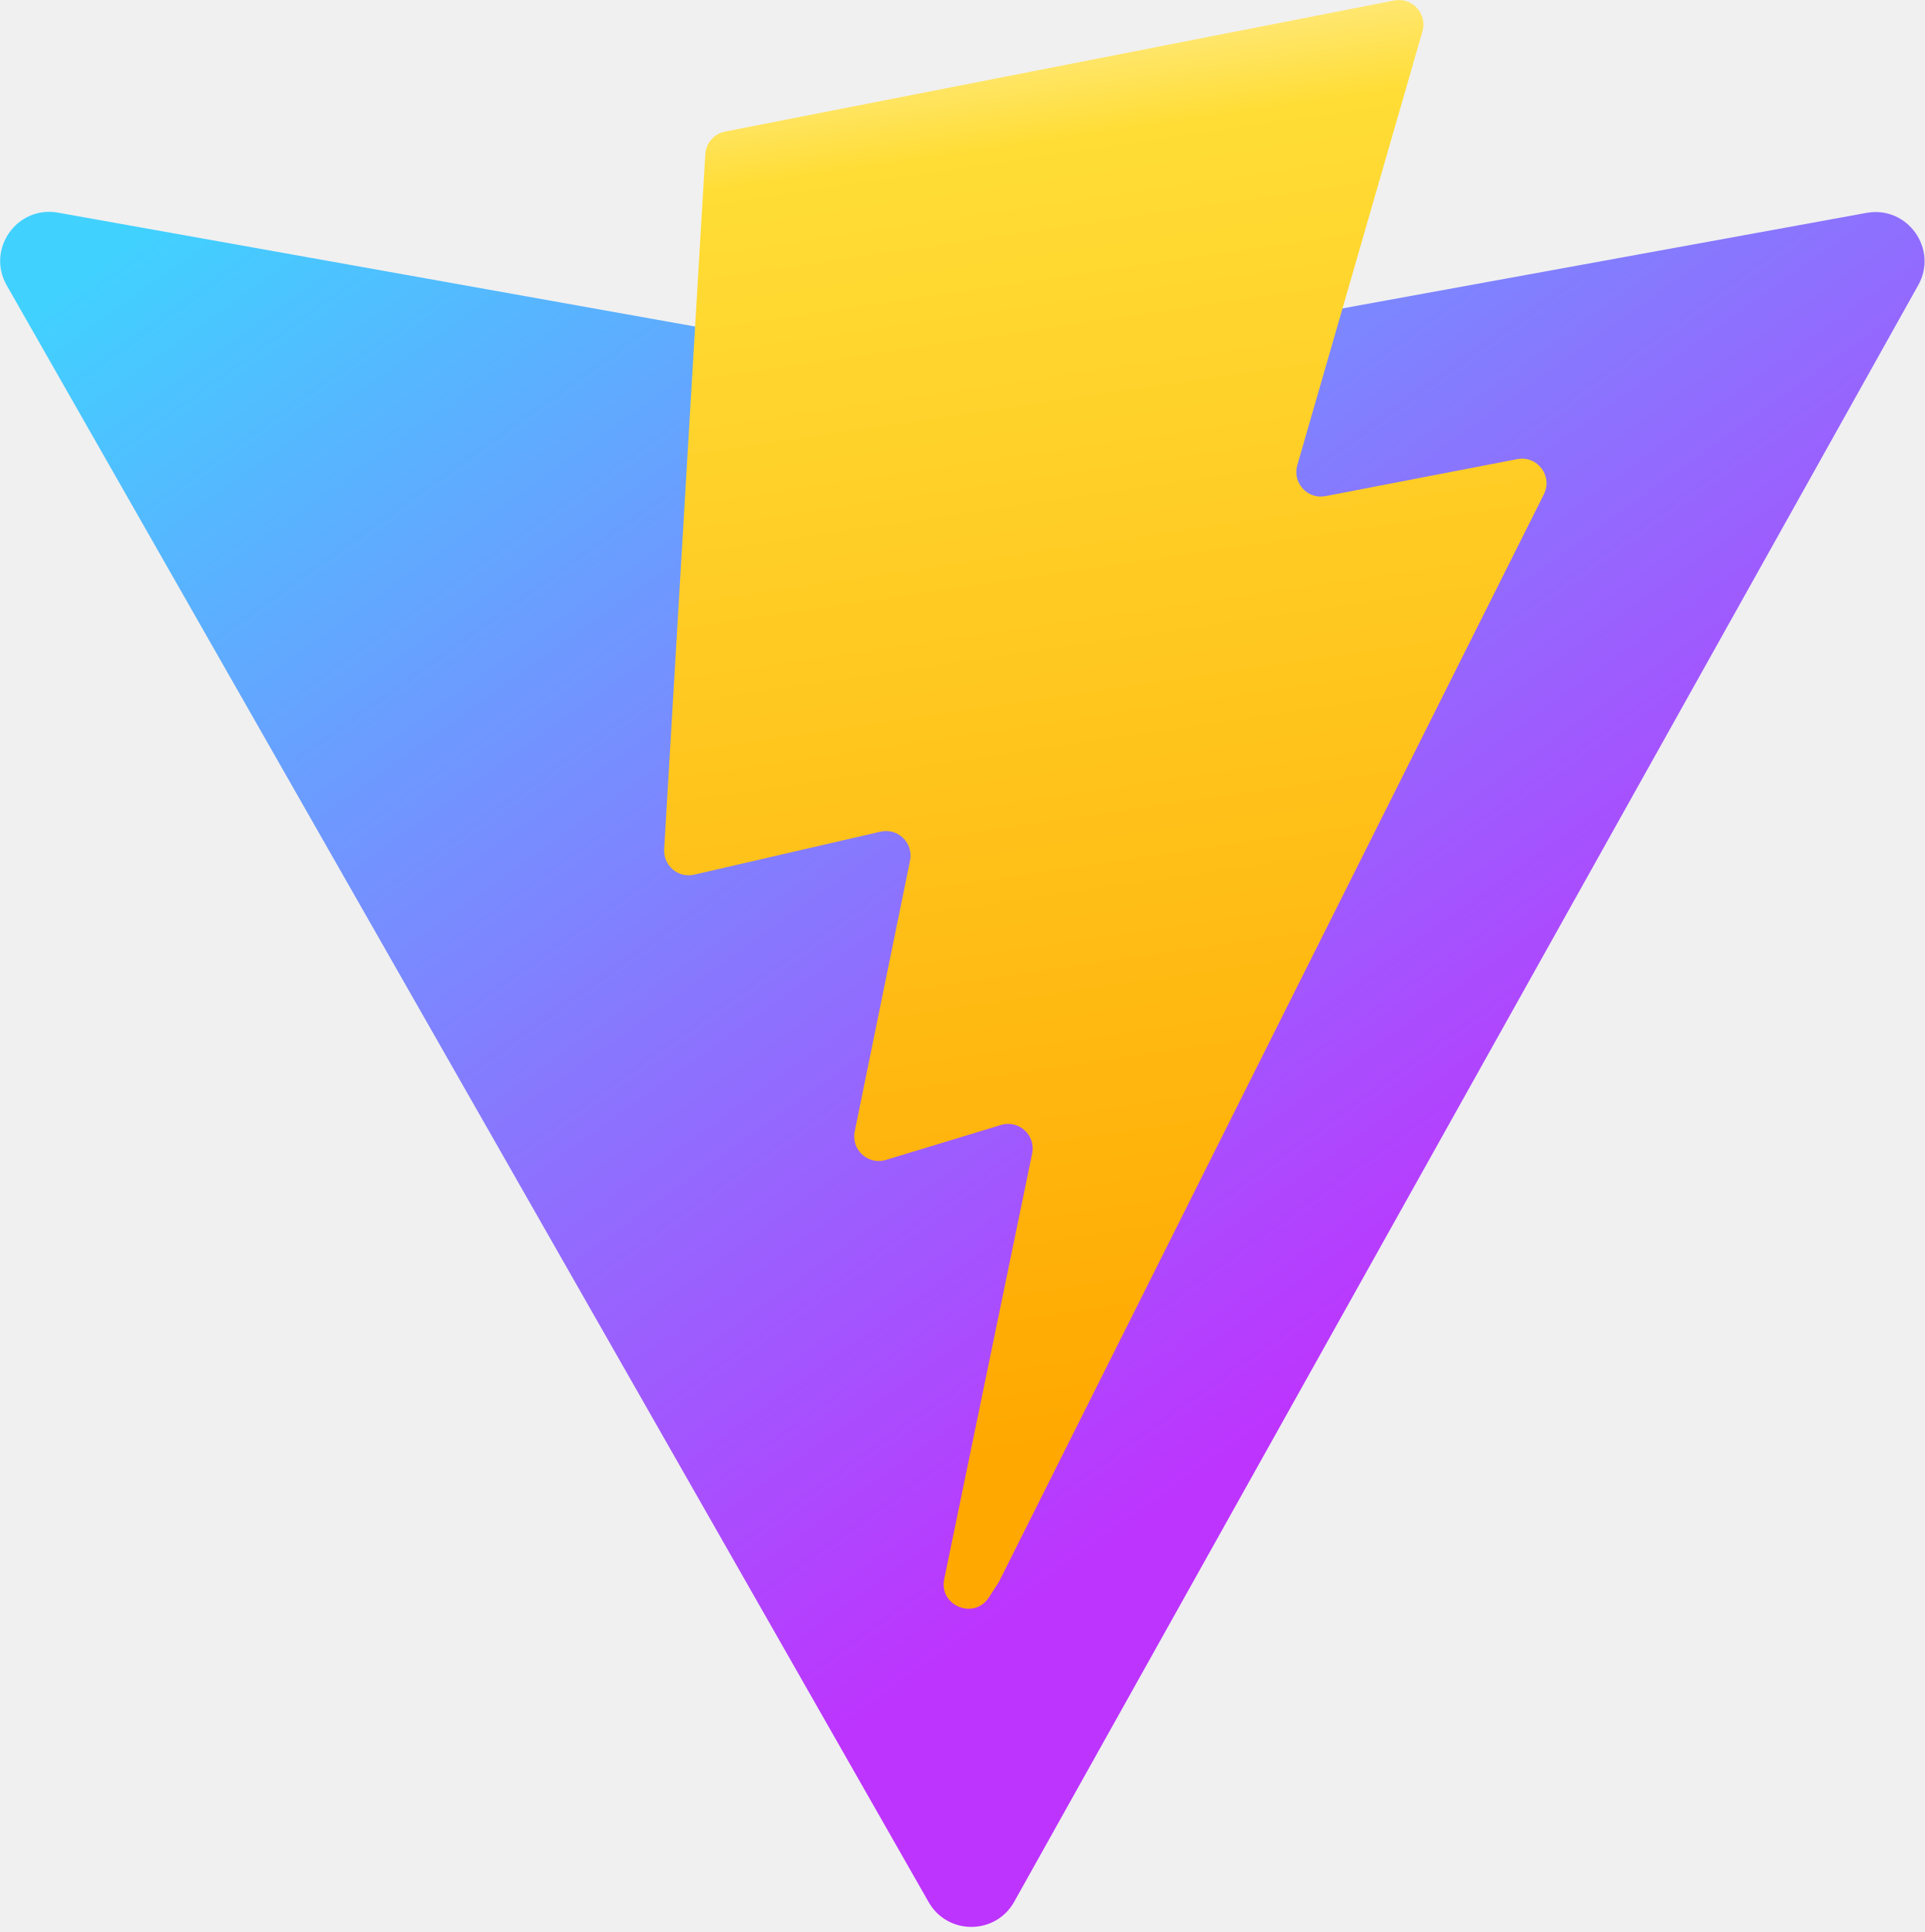
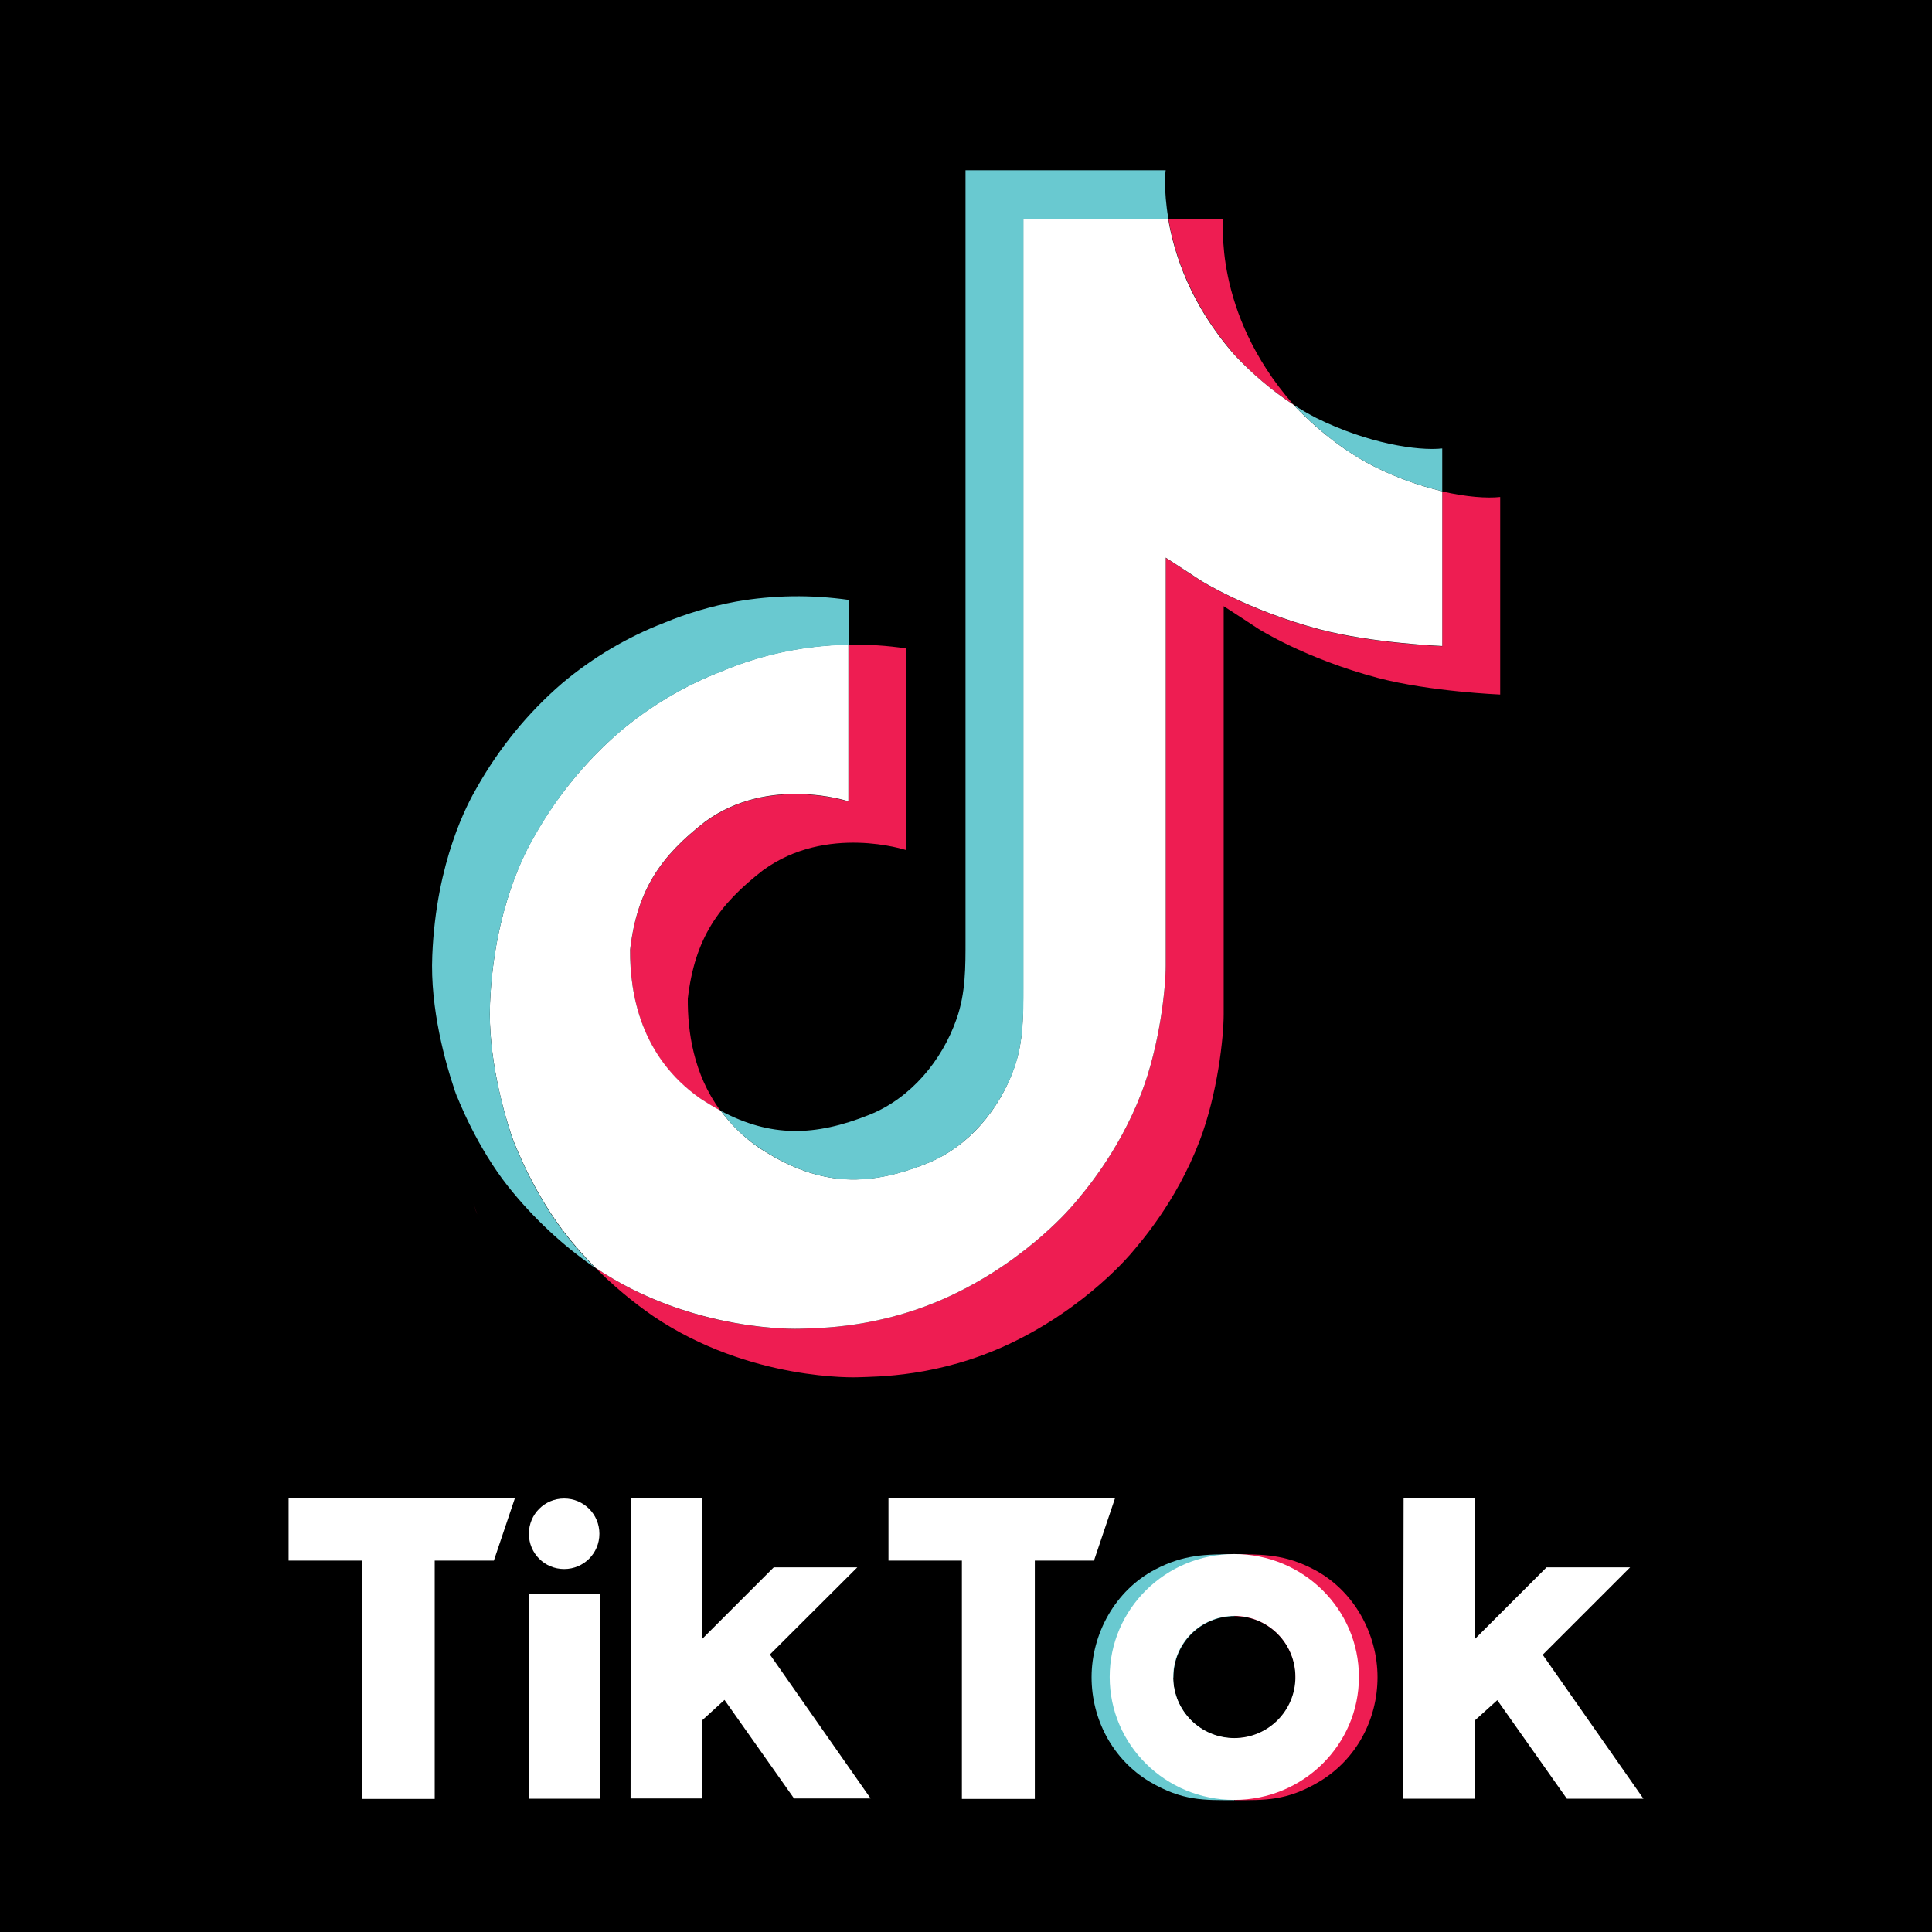
- <svg xmlns="http://www.w3.org/2000/svg" aria-hidden="true" role="img" class="iconify iconify--logos" width="31.88" height="32" preserveAspectRatio="xMidYMid meet" viewBox="0 0 256 257">
-   <defs>
-     <linearGradient id="IconifyId1813088fe1fbc01fb466" x1="-.828%" x2="57.636%" y1="7.652%" y2="78.411%">
-       <stop offset="0%" stop-color="#41D1FF" />
-       <stop offset="100%" stop-color="#BD34FE" />
-     </linearGradient>
-     <linearGradient id="IconifyId1813088fe1fbc01fb467" x1="43.376%" x2="50.316%" y1="2.242%" y2="89.03%">
-       <stop offset="0%" stop-color="#FFEA83" />
-       <stop offset="8.333%" stop-color="#FFDD35" />
-       <stop offset="100%" stop-color="#FFA800" />
-     </linearGradient>
-   </defs>
-   <path fill="url(#IconifyId1813088fe1fbc01fb466)" d="M255.153 37.938L134.897 252.976c-2.483 4.44-8.862 4.466-11.382.048L.875 37.958c-2.746-4.814 1.371-10.646 6.827-9.67l120.385 21.517a6.537 6.537 0 0 0 2.322-.004l117.867-21.483c5.438-.991 9.574 4.796 6.877 9.62Z" />
-   <path fill="url(#IconifyId1813088fe1fbc01fb467)" d="M185.432.063L96.44 17.501a3.268 3.268 0 0 0-2.634 3.014l-5.474 92.456a3.268 3.268 0 0 0 3.997 3.378l24.777-5.718c2.318-.535 4.413 1.507 3.936 3.838l-7.361 36.047c-.495 2.426 1.782 4.5 4.151 3.78l15.304-4.649c2.372-.72 4.652 1.36 4.15 3.788l-11.698 56.621c-.732 3.542 3.979 5.473 5.943 2.437l1.313-2.028l72.516-144.72c1.215-2.423-.88-5.186-3.54-4.672l-25.505 4.922c-2.396.462-4.435-1.77-3.759-4.114l16.646-57.705c.677-2.35-1.37-4.583-3.769-4.113Z" />
+ <svg xmlns="http://www.w3.org/2000/svg" width="800px" height="800px" viewBox="0 0 800 800">
+   <path d="m0 0h800v800h-800z" />
+   <path d="m196 498.3 1.6 4.6c-.2-.5-.8-2.1-1.6-4.6zm64.9-104.9c2.9-24.9 12.7-38.8 31.1-53.1 26.4-19.3 59.3-8.4 59.3-8.4v-64.9c8-.2 16 .3 23.9 1.5v83.5s-32.9-10.9-59.3 8.4c-18.4 14.3-28.2 28.2-31.1 53.1-.1 13.5 2.3 31.2 13.5 46.4-2.8-1.5-5.6-3.2-8.5-5.1-24.5-17.2-29-43.1-28.9-61.4zm250.4-246.4c-18.1-20.7-25-41.7-27.5-56.4h22.8s-4.5 38.6 28.6 76.5l.5.5c-9-5.8-17.2-12.8-24.4-20.6zm109.9 58.8v81.8s-29.1-1.2-50.7-6.9c-30.1-8-49.4-20.3-49.4-20.3s-13.4-8.8-14.4-9.4v169c0 9.4-2.5 32.9-10 52.5-9.8 25.6-25 42.5-27.8 45.9 0 0-18.5 22.8-51 38.1-29.3 13.8-55.1 13.5-62.8 13.8 0 0-44.5 1.8-84.6-25.3-8.7-6-16.8-12.8-24.2-20.3l.2.2c40.1 27.2 84.6 25.3 84.6 25.3 7.7-.3 33.5 0 62.8-13.8 32.5-15.3 51-38.1 51-38.1 2.8-3.4 18-20.3 27.8-45.9 7.5-19.6 10-43.1 10-52.5v-168.9c1.1.6 14.4 9.4 14.4 9.4s19.3 12.3 49.4 20.3c21.6 5.7 50.7 6.9 50.7 6.9v-64.1c10 2.3 18.5 2.9 24 2.3z" fill="#ee1d52" />
+   <path d="m597.2 203.4v64.1s-29.1-1.2-50.7-6.9c-30.1-8-49.4-20.3-49.4-20.3s-13.4-8.8-14.4-9.4v169c0 9.4-2.5 32.9-10 52.5-9.8 25.6-25 42.5-27.8 45.9 0 0-18.5 22.8-51 38.1-29.3 13.8-55.1 13.5-62.8 13.8 0 0-44.5 1.8-84.6-25.3l-.2-.2c-4.2-4.3-8.2-8.8-11.9-13.5-12.8-16.3-20.6-35.5-22.6-41v-.1c-3.2-9.5-9.8-32.5-8.9-54.6 1.6-39.1 14.8-63.2 18.3-69.2 9.2-16.4 21.3-31.1 35.5-43.4 12.6-10.6 26.9-19.1 42.2-25 16.6-7 34.4-10.7 52.4-11v64.9s-32.9-10.9-59.3 8.4c-18.4 14.3-28.2 28.2-31.1 53.1-.1 18.3 4.4 44.2 29 61.5 2.9 1.9 5.7 3.6 8.5 5.1 4.3 5.8 9.5 10.9 15.5 15.1 24.1 15.9 44.2 17 70 6.7 17.2-6.9 30.1-22.4 36.1-39.7 3.8-10.8 3.7-21.6 3.7-32.8v-318.6h60c2.5 14.7 9.3 35.7 27.5 56.4 7.3 7.8 15.5 14.8 24.4 20.6 2.6 2.9 16.1 16.9 33.5 25.6 8.9 4.5 18.4 7.9 28.1 10.2z" fill="#ffffff" />
+   <g fill="#69c9d0">
+     <path d="m187.9 450.4 1.5 4.3c-.2-.5-.8-2-1.5-4.3z" />
+     <path d="m298.9 278c-15.4 5.9-29.6 14.4-42.2 25-14.3 12.3-26.3 27.1-35.5 43.5-3.5 6-16.7 30-18.3 69.2-.9 22.2 5.8 45.1 8.9 54.6v.1c2 5.4 9.8 24.7 22.6 41 3.7 4.7 7.7 9.2 11.9 13.5-13.6-9.4-25.6-20.7-35.9-33.6-12.7-16.1-20.5-35.2-22.5-40.8v-.2c-3.2-9.5-9.9-32.5-8.9-54.7 1.6-39.1 14.8-63.2 18.3-69.2 9.2-16.4 21.2-31.2 35.5-43.5 12.6-10.6 26.9-19.1 42.2-25 9.6-4 19.6-6.9 29.8-8.8 15.4-2.7 31.1-2.9 46.6-.7v18.6c-18.1.3-35.9 4-52.5 11z" />
+     <path d="m483.8 90.6h-60v318.6c0 11.2 0 22-3.7 32.8-6.1 17.2-19 32.8-36.1 39.7-25.8 10.4-46 9.2-70-6.7-6-4.1-11.2-9.2-15.5-15 20.5 10.9 38.8 10.7 61.5 1.6 17.2-6.9 30.1-22.5 36.1-39.7 3.8-10.8 3.7-21.6 3.7-32.8v-318.6h82.9c-.1 0-1 7.9 1.1 20.1zm113.4 95.1v17.7c-9.7-2.3-19.2-5.7-28.1-10.2-17.3-8.6-30.8-22.7-33.5-25.6 3.1 2 6.2 3.8 9.5 5.5 21.2 10.5 41.9 13.7 52.1 12.6z" />
+   </g>
+   <path d="m486.9 701.5c-.7-2.2-1-4.4-1-6.7v-.2c0 2.4.3 4.7 1 6.9zm49.5-6.9v.2c0 2.3-.3 4.5-1 6.7.7-2.2 1-4.5 1-6.9z" fill="none" />
+   <path d="m485.8 694.8c0 2.3.3 4.5 1 6.7 0 .2.1.3.1.5 3.3 10.6 13.1 17.8 24.2 17.8v25.6c-12.5 0-21.4.4-35-7.6-15.4-9.2-24.1-25.9-24.1-43.3 0-17.9 9.7-35.9 26.3-44.6 12-6.3 21.1-6.3 32.9-6.3v25.6c-14 0-25.3 11.3-25.3 25.3z" fill="#69c9d0" />
+   <path d="m536.6 694.8c0 2.3-.3 4.5-1 6.7 0 .2-.1.3-.1.5-3.3 10.6-13.1 17.8-24.2 17.8v25.6c12.4 0 21.4.4 34.9-7.6 15.5-9.2 24.2-25.9 24.2-43.3 0-17.9-9.7-35.9-26.3-44.6-12-6.3-21.1-6.3-32.9-6.3v25.6c14 0 25.3 11.3 25.3 25.3v.3z" fill="#ee1d52" />
+   <path d="m119.5 620.4h93.7l-8.7 25.8h-24.5v98.7h-30.1v-98.7h-30.4zm248.4 0v25.8h30.4v98.7h30.2v-98.7h24.5l8.7-25.8zm-134.3 29.3c8.1 0 14.6-6.5 14.6-14.6s-6.5-14.6-14.6-14.6-14.6 6.5-14.6 14.6 6.5 14.6 14.6 14.6zm-14.6 95.1h29.6v-84.8h-29.6zm136-95.8h-34.6l-29.8 29.8v-58.4h-29.4l-.1 124.3h29.7v-32.4l9.2-8.4 28.8 40.8h31.7l-41.7-59.6zm283.8 36.2 36.2-36.2h-34.6l-29.8 29.8v-58.4h-29.4l-.2 124.4h29.7v-32.4l9.3-8.4 28.8 40.8h31.7zm-76.1 9.2c0 28.1-23.1 50.9-51.6 50.9s-51.6-22.8-51.6-50.9 23.1-50.9 51.6-50.9 51.6 22.8 51.6 50.9zm-26.3 0c0-14-11.3-25.3-25.3-25.3s-25.3 11.3-25.3 25.3 11.3 25.3 25.3 25.3 25.3-11.3 25.3-25.3z" fill="#ffffff" />
</svg>
